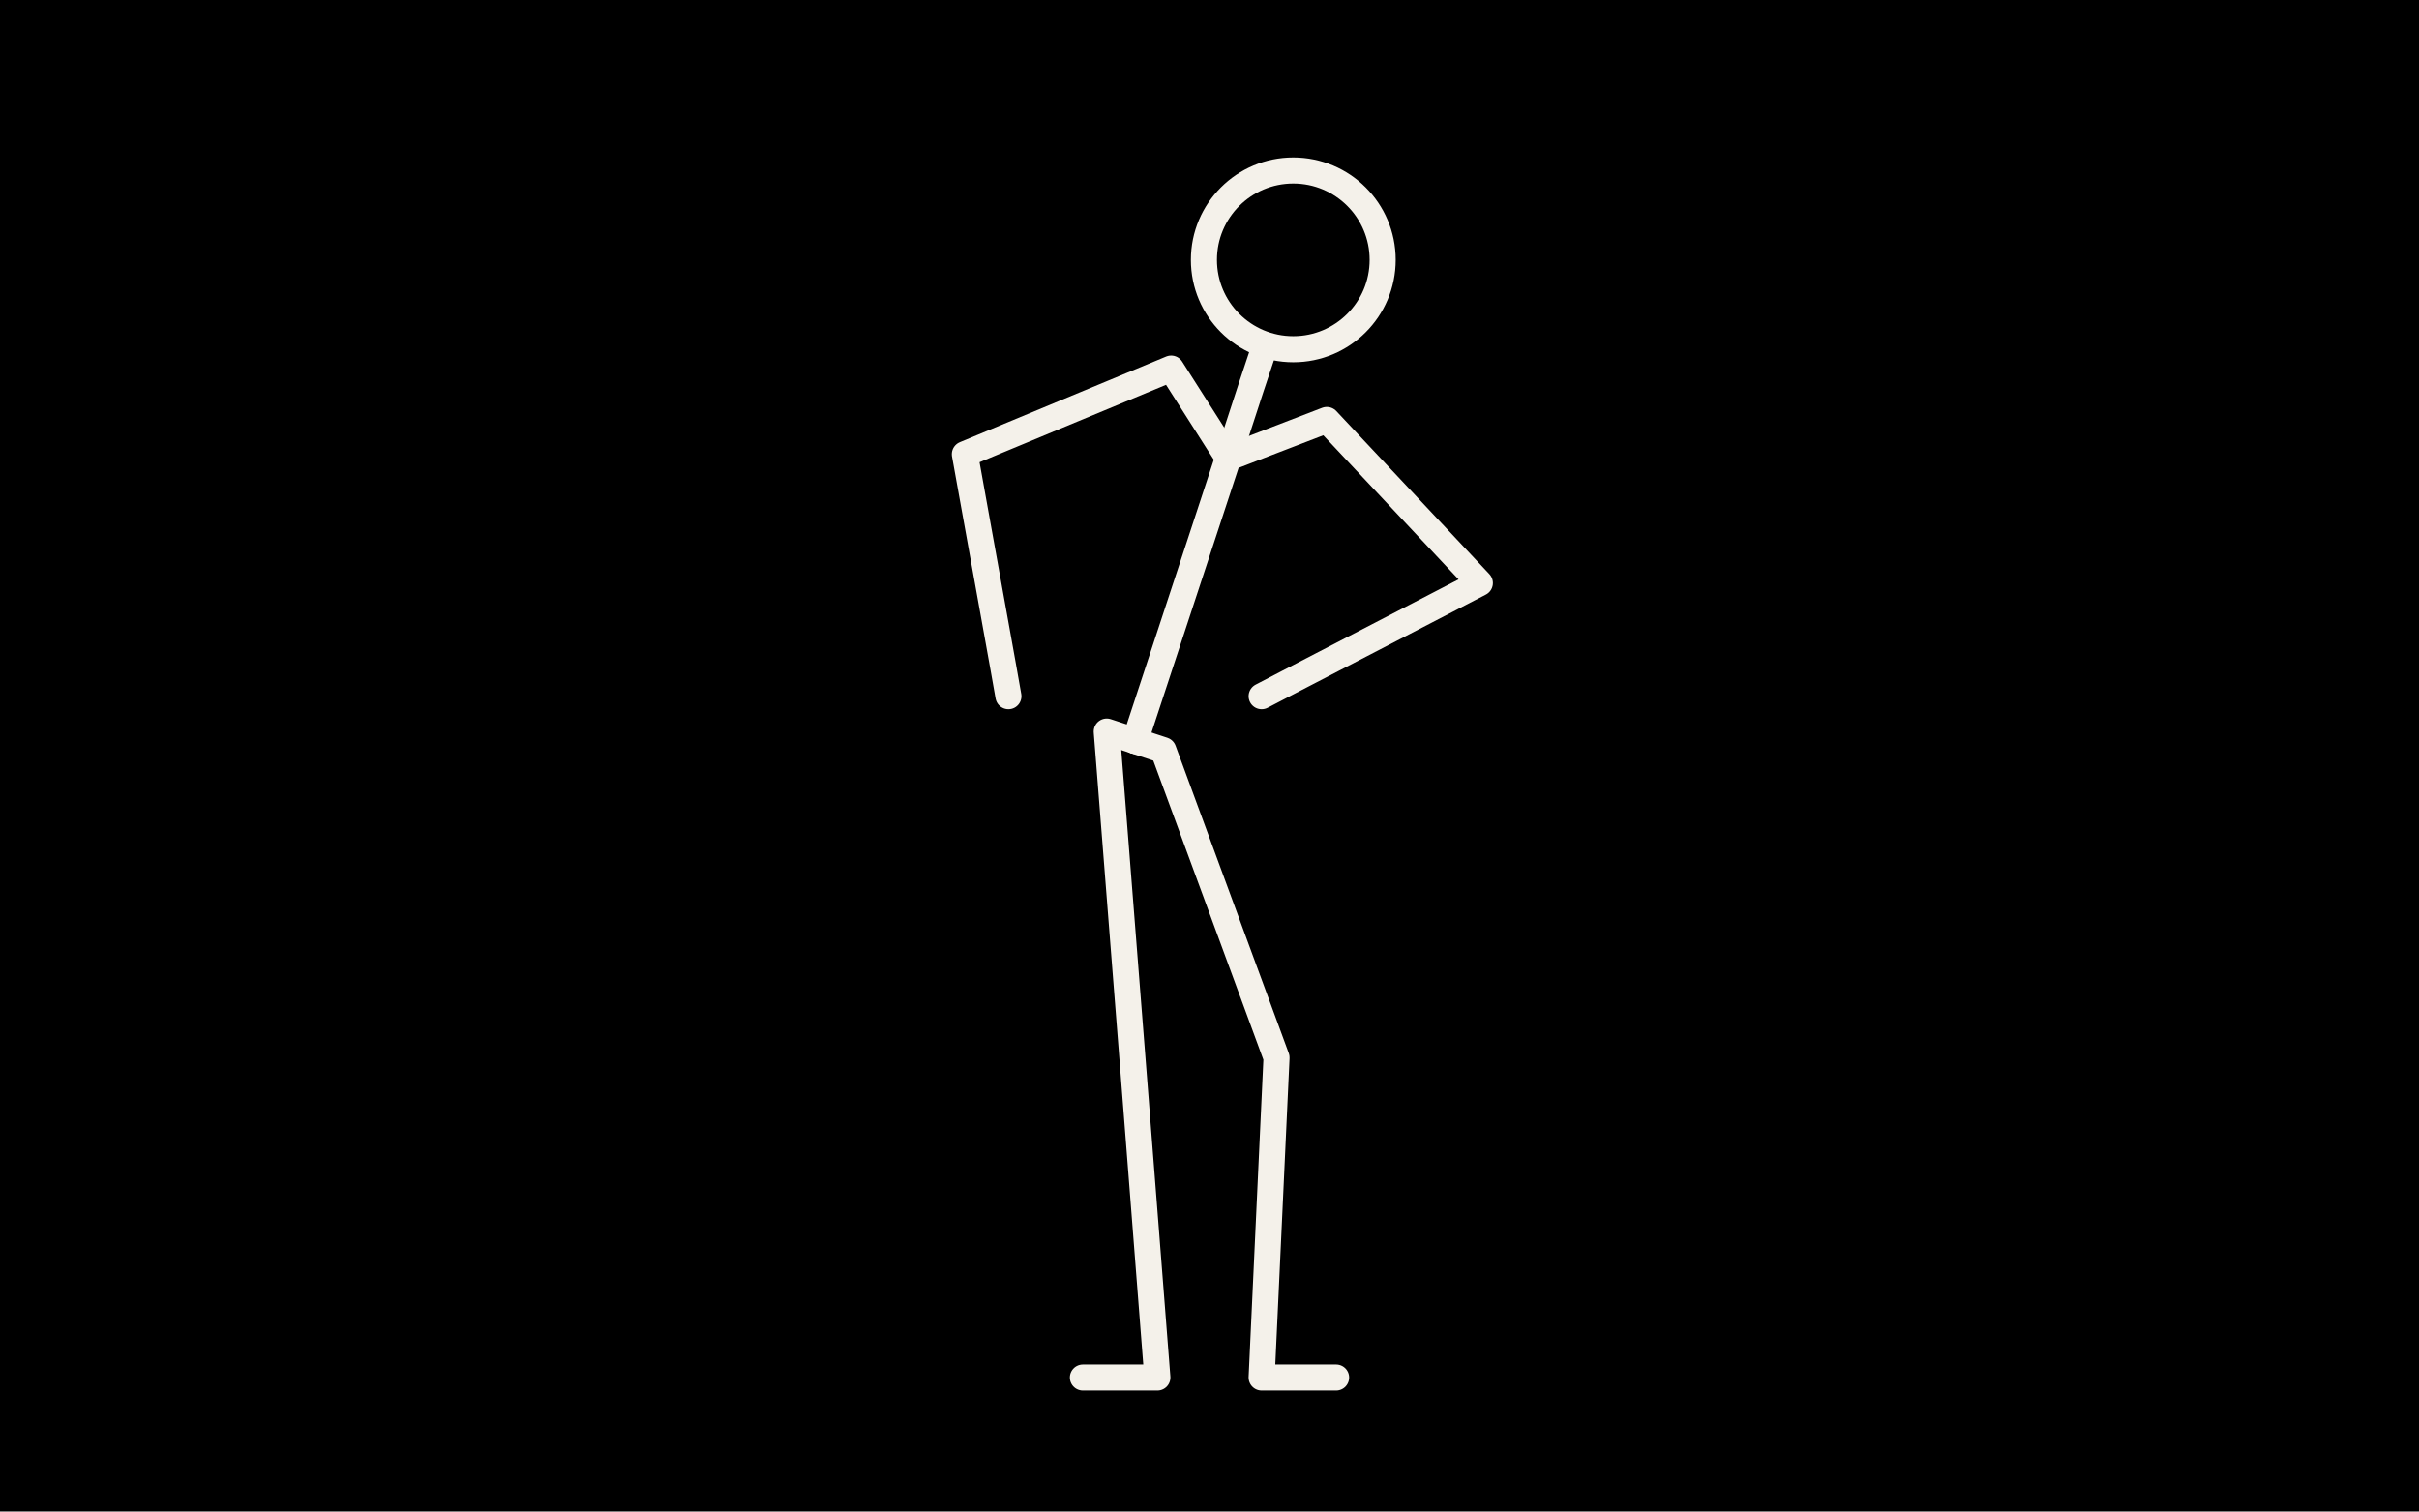
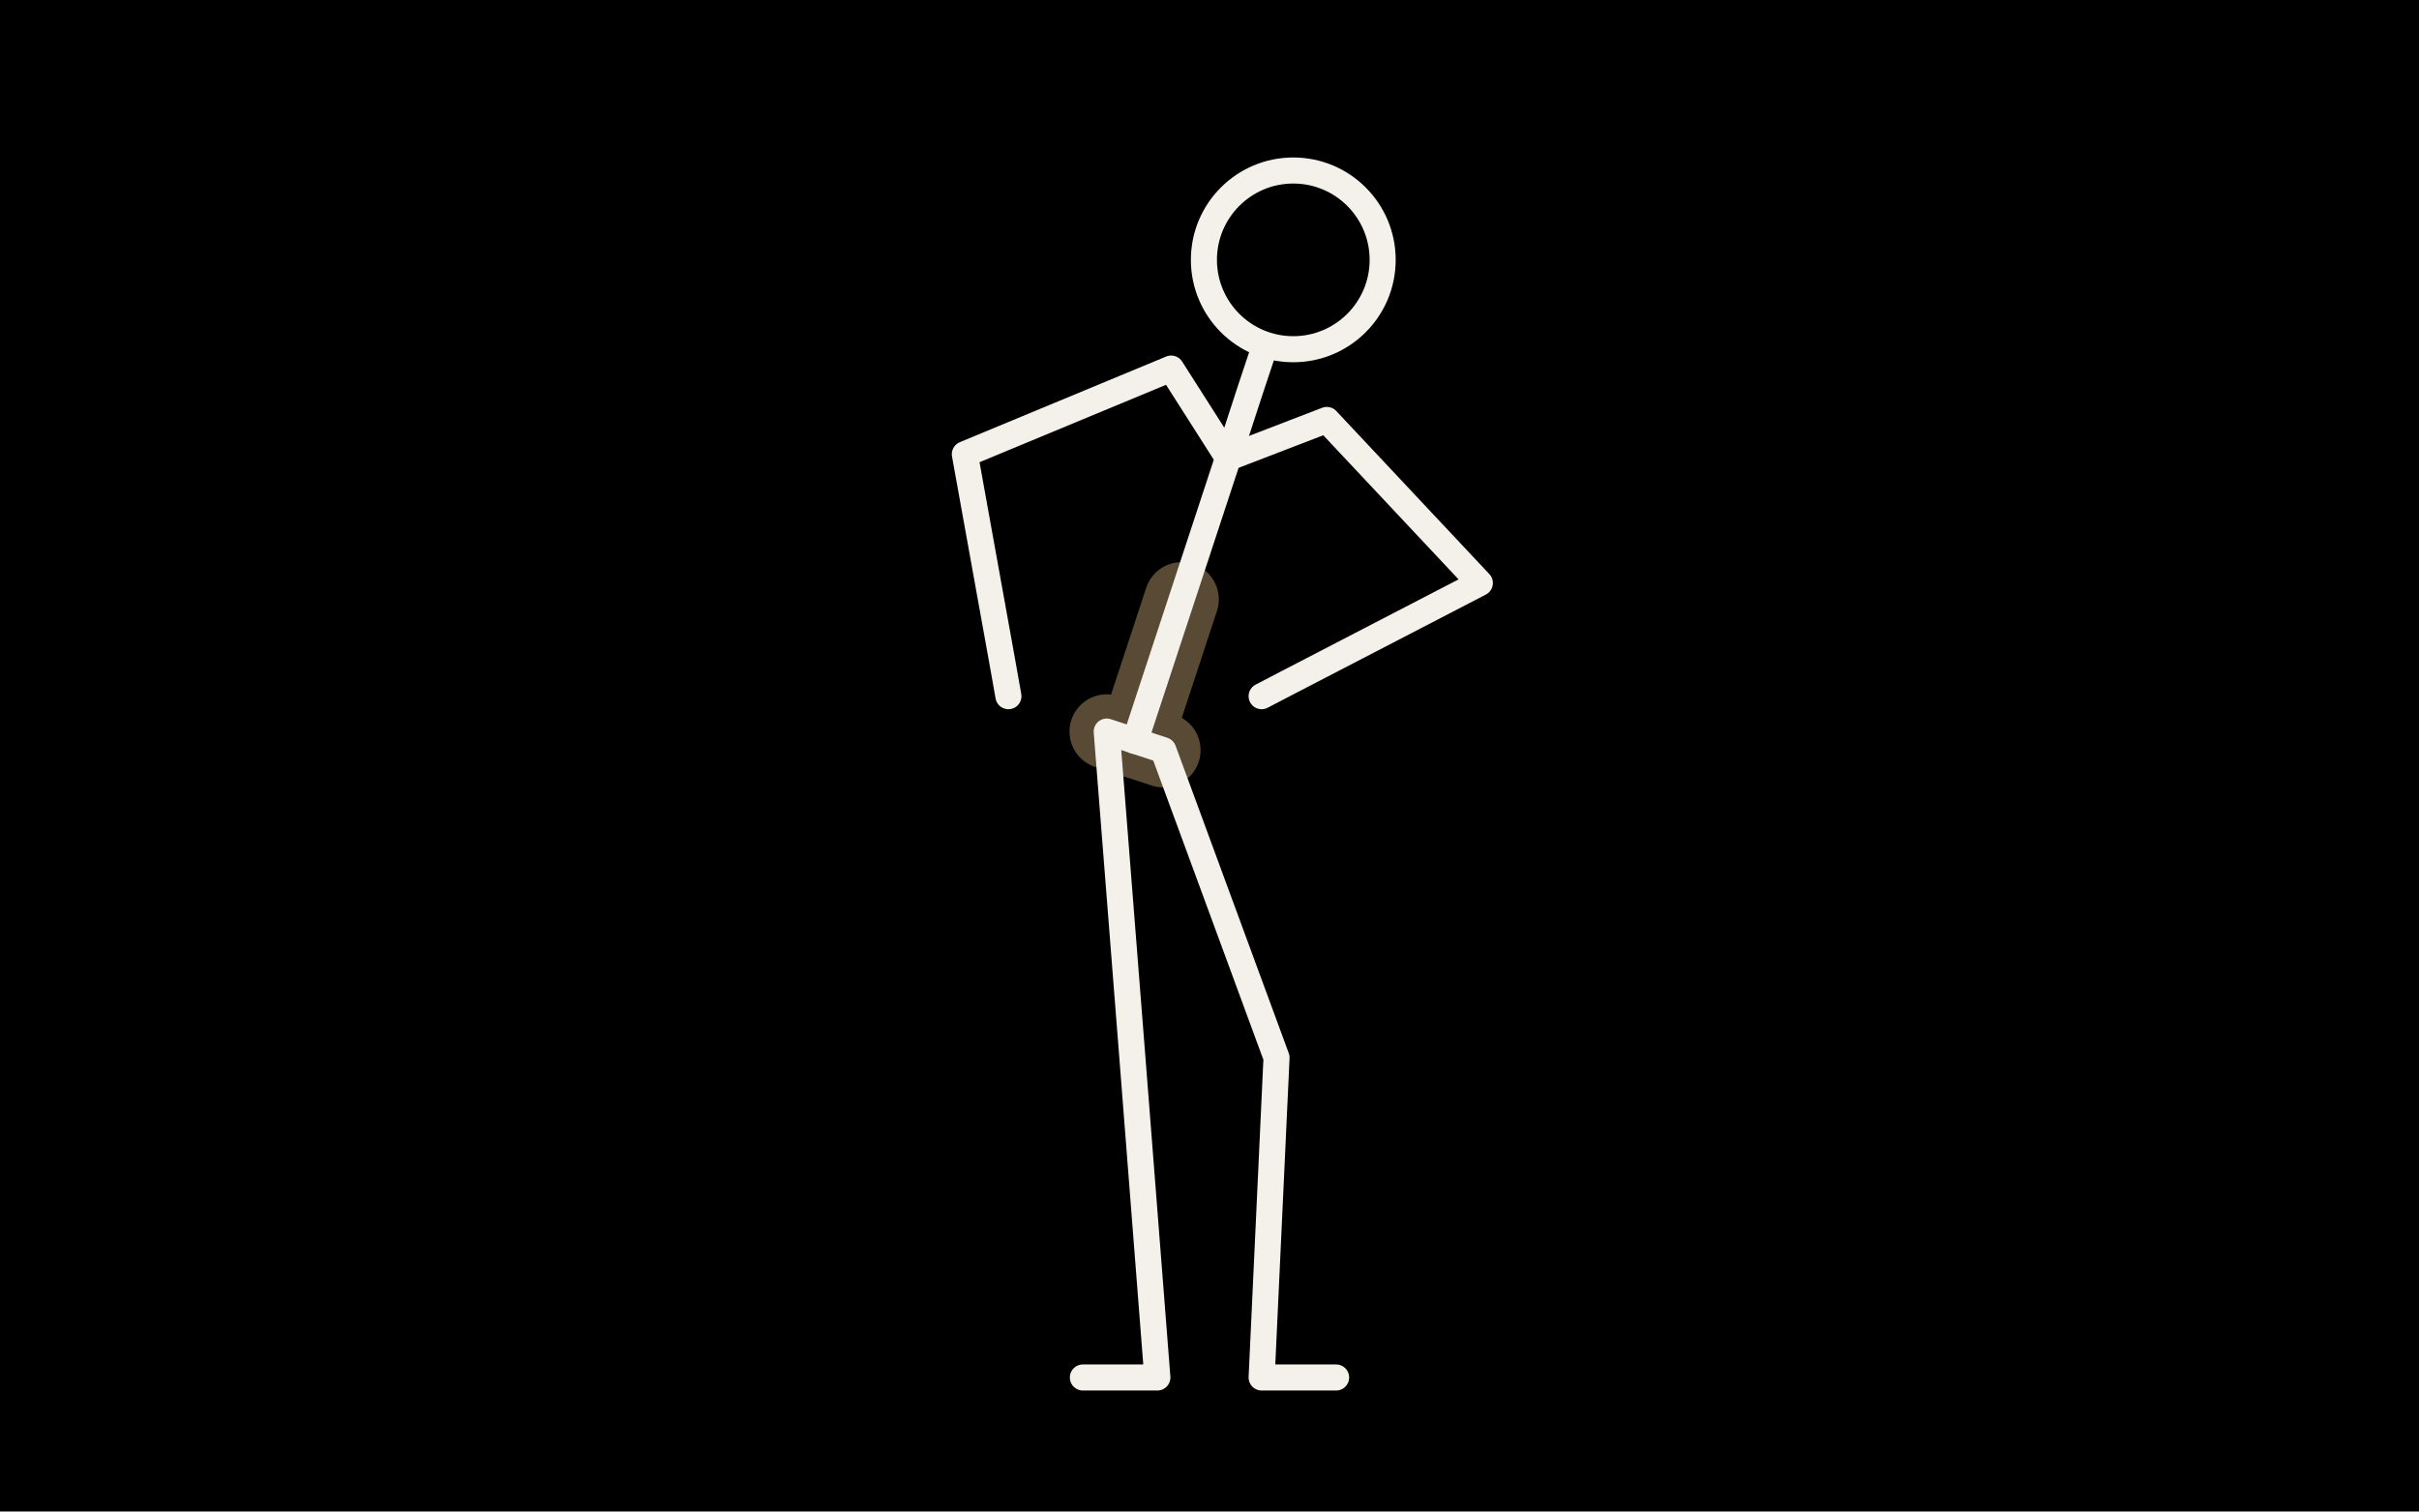
<svg xmlns="http://www.w3.org/2000/svg" viewBox="-324.8 -370 649.6 406" role="img" aria-label="Hip circles">
  <rect x="-324.8" y="-370" width="649.6" height="406" fill="#000" />
  <g fill="none" stroke="#f4f1ea" stroke-width="7" stroke-linecap="round" stroke-linejoin="round">
+     <g stroke="#c4a574" stroke-width="20" opacity="0.45">
+       <polyline points="-27.6,-173.5 -20,-171 -12.4,-168.5">
+         <animate attributeName="points" values="-27.6,-173.5 -20,-171 -12.4,-168.5;-27.6,-173.5 -20,-171 -12.4,-168.5;-27.4,-173.5 -19.7,-171 -12.1,-168.6;-26.6,-173.5 -19,-171.1 -11.4,-168.8;-25.5,-173.6 -17.8,-171.3 -10.1,-169.1;-24,-173.6 -16.2,-171.6 -8.5,-169.5;-22.1,-173.7 -14.3,-171.8 -6.5,-170;-20.1,-173.7 -12.2,-172.2 -4.4,-170.6;-17.9,-173.8 -10,-172.5 -2.1,-171.2;-15.7,-173.8 -7.8,-172.8 0.2,-171.8;-13.6,-173.9 -5.7,-173.2 2.3,-172.4;-11.8,-173.9 -3.8,-173.4 4.2,-173;-10.2,-174 -2.2,-173.7 5.8,-173.4;-9,-174 -1,-173.9 7,-173.7;-8.3,-174 -0.3,-174 7.7,-173.9;-8,-174 0,-174 8,-174;-8,-174 0,-174 8,-174;-7.7,-173.9 0.3,-174 8.3,-174;-7,-173.7 1,-173.9 9,-174;-5.8,-173.4 2.2,-173.7 10.2,-174;-4.2,-173 3.8,-173.4 11.8,-173.9;-2.3,-172.4 5.7,-173.2 13.6,-173.9;-0.2,-171.8 7.8,-172.8 15.7,-173.8;2.1,-171.2 10,-172.5 17.9,-173.8;4.4,-170.6 12.2,-172.2 20.1,-173.7;6.5,-170 14.3,-171.8 22.1,-173.7;8.5,-169.5 16.2,-171.6 24,-173.6;10.1,-169.1 17.8,-171.3 25.5,-173.6;11.4,-168.8 19,-171.1 26.6,-173.5;12.1,-168.6 19.7,-171 27.4,-173.5;12.4,-168.5 20,-171 27.6,-173.5;12.4,-168.5 20,-171 27.6,-173.5;12.1,-168.6 19.7,-171 27.4,-173.5;11.4,-168.7 19,-171.1 26.6,-173.5;10.1,-169 17.8,-171.2 25.5,-173.5;8.5,-169.3 16.2,-171.4 24,-173.4;6.5,-169.8 14.3,-171.6 22.1,-173.4;4.4,-170.2 12.2,-171.8 20.1,-173.3;2.1,-170.7 10,-172 17.9,-173.3;-0.2,-171.2 7.8,-172.2 15.7,-173.2;-2.3,-171.7 5.7,-172.4 13.6,-173.2;-4.2,-172.1 3.8,-172.6 11.8,-173.1;-5.8,-172.5 2.2,-172.8 10.2,-173.1;-7,-172.8 1,-172.9 9,-173;-7.7,-172.9 0.3,-173 8.3,-173;-8,-173 0,-173 8,-173;-8,-173 0,-173 8,-173;-8.3,-173 -0.3,-173 7.7,-172.9;-9,-173 -1,-172.9 7,-172.8;-10.2,-173.1 -2.2,-172.8 5.8,-172.5;-11.8,-173.1 -3.8,-172.6 4.2,-172.1;-13.6,-173.2 -5.7,-172.4 2.3,-171.7;-15.7,-173.2 -7.8,-172.2 0.2,-171.2;-17.9,-173.3 -10,-172 -2.1,-170.7;-20.1,-173.3 -12.2,-171.8 -4.4,-170.2;-22.1,-173.4 -14.3,-171.6 -6.5,-169.8;-24,-173.4 -16.2,-171.4 -8.5,-169.3;-25.5,-173.5 -17.8,-171.2 -10.1,-169;-26.6,-173.5 -19,-171.1 -11.4,-168.7;-27.4,-173.5 -19.7,-171 -12.1,-168.6;-27.6,-173.5 -20,-171 -12.4,-168.5" dur="2s" repeatCount="indefinite" calcMode="linear" keyTimes="0;0.05;0.064;0.079;0.093;0.107;0.121;0.136;0.15;0.164;0.179;0.193;0.207;0.221;0.236;0.25;0.3;0.314;0.329;0.343;0.357;0.371;0.386;0.4;0.414;0.429;0.443;0.457;0.471;0.486;0.5;0.55;0.564;0.579;0.593;0.607;0.621;0.636;0.65;0.664;0.679;0.693;0.707;0.721;0.736;0.75;0.8;0.814;0.829;0.843;0.857;0.871;0.886;0.9;0.914;0.929;0.943;0.957;0.971;0.986;1" />
+       </polyline>
+       <polyline points="-20,-171 -7.5,-209">
+         <animate attributeName="points" values="-20,-171 -7.5,-209;-20,-171 -7.5,-209;-19.7,-171 -7.4,-209.1;-19,-171.1 -7.1,-209.3;-17.8,-171.3 -6.6,-209.7;-16.2,-171.6 -6,-210.2;-14.3,-171.8 -5.3,-210.8;-12.2,-172.2 -4.5,-211.4;-10,-172.5 -3.7,-212;-7.8,-172.8 -2.8,-212.5;-5.7,-173.2 -2.1,-213;-3.8,-173.4 -1.4,-213.4;-2.2,-173.7 -0.8,-213.6;-1,-173.9 -0.4,-213.8;-0.3,-174 -0.1,-214;0,-174 0,-214;0,-174 0,-214;0.3,-174 0.1,-214;1,-173.9 0.4,-213.8;2.2,-173.7 0.8,-213.6;3.8,-173.4 1.4,-213.4;5.7,-173.2 2.1,-213;7.8,-172.8 2.8,-212.5;10,-172.5 3.7,-212;12.2,-172.2 4.5,-211.4;14.3,-171.8 5.3,-210.8;16.2,-171.6 6,-210.2;17.8,-171.3 6.6,-209.7;19,-171.1 7.1,-209.3;19.7,-171 7.4,-209.1;20,-171 7.5,-209;20,-171 7.5,-209;19.7,-171 7.4,-209.1;19,-171.1 7.1,-209.3;17.8,-171.2 6.6,-209.6;16.2,-171.4 6,-210.1;14.3,-171.6 5.3,-210.5;12.2,-171.8 4.5,-211;10,-172 3.7,-211.5;7.8,-172.2 2.8,-211.9;5.7,-172.4 2.1,-212.3;3.8,-172.6 1.4,-212.6;2.2,-172.8 0.8,-212.8;1,-172.9 0.4,-212.9;0.3,-173 0.1,-213;0,-173 0,-213;0,-173 0,-213;-0.3,-173 -0.1,-213;-1,-172.9 -0.4,-212.9;-2.2,-172.8 -0.8,-212.8;-3.8,-172.6 -1.4,-212.6;-5.7,-172.4 -2.1,-212.3;-7.8,-172.2 -2.8,-211.9;-10,-172 -3.7,-211.5;-12.2,-171.8 -4.5,-211;-14.3,-171.6 -5.3,-210.5;-16.2,-171.4 -6,-210.1;-17.8,-171.2 -6.6,-209.6;-19,-171.1 -7.1,-209.3;-19.7,-171 -7.4,-209.1;-20,-171 -7.5,-209" dur="2s" repeatCount="indefinite" calcMode="linear" keyTimes="0;0.05;0.064;0.079;0.093;0.107;0.121;0.136;0.15;0.164;0.179;0.193;0.207;0.221;0.236;0.25;0.3;0.314;0.329;0.343;0.357;0.371;0.386;0.4;0.414;0.429;0.443;0.457;0.471;0.486;0.5;0.55;0.564;0.579;0.593;0.607;0.621;0.636;0.65;0.664;0.679;0.693;0.707;0.721;0.736;0.75;0.8;0.814;0.829;0.843;0.857;0.871;0.886;0.9;0.914;0.929;0.943;0.957;0.971;0.986;1" />
+       </polyline>
+     </g>
    <polyline points="-20,-171 -12.4,-168.5 18,-85.9 14,0 34,0">
      <animate attributeName="points" values="-20,-171 -12.4,-168.5 18,-85.9 14,0 34,0;-20,-171 -12.4,-168.5 18,-85.9 14,0 34,0;-19.7,-171 -12.1,-168.6 18,-85.9 14,0 34,0;-19,-171.1 -11.4,-168.8 18.2,-85.9 14,0 34,0;-17.8,-171.3 -10.1,-169.1 18.5,-85.9 14,0 34,0;-16.2,-171.6 -8.5,-169.5 18.9,-85.9 14,0 34,0;-14.3,-171.8 -6.5,-170 19.1,-85.9 14,0 34,0;-12.2,-172.2 -4.4,-170.6 19.3,-85.9 14,0 34,0;-10,-172.5 -2.1,-171.2 19.3,-85.9 14,-0.1 34,-0.1;-7.8,-172.8 0.2,-171.8 19.1,-85.9 14,-0.1 34,-0.1;-5.7,-173.2 2.3,-172.4 18.6,-86 14,-0.1 34,-0.1;-3.8,-173.4 4.2,-173 17.7,-86 14,-0.1 34,-0.1;-2.2,-173.7 5.8,-173.4 16.6,-86.1 14,-0.1 34,-0.1;-1,-173.9 7,-173.7 15,-86.1 14,-0.1 34,-0.1;-0.3,-174 7.7,-173.9 13.2,-86.1 14,-0.1 34,-0.1;0,-174 8,-174 11,-86.1 14,-0.1 34,-0.1;0,-174 8,-174 11,-86.1 14,-0.1 34,-0.1;0.3,-174 8.3,-174 12.3,-86.1 14,-0.1 34,-0.1;1,-173.9 9,-174 13.6,-86.1 14,-0.1 34,-0.1;2.2,-173.7 10.2,-174 15.1,-86.1 14,-0.1 34,-0.1;3.8,-173.4 11.8,-173.9 16.6,-86 14,-0.1 34,-0.1;5.7,-173.2 13.6,-173.9 18.1,-86 14,-0.1 34,-0.1;7.8,-172.8 15.7,-173.8 19.5,-85.9 14,-0.1 34,-0.1;10,-172.5 17.9,-173.8 20.7,-85.8 14,-0.1 34,-0.1;12.2,-172.2 20.1,-173.7 21.6,-85.7 14,-0.1 34,-0.1;14.3,-171.8 22.1,-173.7 22.2,-85.7 14,-0.1 34,-0.1;16.2,-171.6 24,-173.6 22.6,-85.6 14,0 34,0;17.8,-171.3 25.5,-173.6 22.6,-85.6 14,0 34,0;19,-171.1 26.6,-173.5 22.3,-85.6 14,0 34,0;19.7,-171 27.4,-173.5 21.6,-85.7 14,0 34,0;20,-171 27.6,-173.5 20.7,-85.8 14,0 34,0;20,-171 27.6,-173.5 21,-85.7 14,0 34,0;19.7,-171 27.4,-173.5 22,-85.7 14,0 34,0;19,-171.1 26.6,-173.5 23.1,-85.6 14,0 34,0;17.8,-171.2 25.5,-173.5 23.8,-85.5 14,0 34,0;16.2,-171.4 24,-173.4 24.2,-85.4 14,0 34,0;14.3,-171.6 22.1,-173.4 24.3,-85.4 14,0 34,0;12.2,-171.8 20.1,-173.3 24.2,-85.4 14,0 34,0;10,-172 17.9,-173.3 23.8,-85.5 14,0 34,0;7.8,-172.2 15.7,-173.2 23.2,-85.5 14,0 34,0;5.7,-172.4 13.6,-173.2 22.4,-85.6 14,0 34,0;3.8,-172.6 11.8,-173.1 21.7,-85.7 14,0 34,0;2.2,-172.8 10.2,-173.1 21,-85.7 14,0 34,0;1,-172.9 9,-173 20.4,-85.8 14,0 34,0;0.3,-173 8.3,-173 20,-85.8 14,0 34,0;0,-173 8,-173 19.8,-85.8 14,0 34,0;0,-173 8,-173 19.8,-85.8 14,0 34,0;-0.3,-173 7.7,-172.9 20,-85.8 14,0 34,0;-1,-172.9 7,-172.8 20.2,-85.8 14,0 34,0;-2.2,-172.8 5.8,-172.5 20.6,-85.7 14,0 34,0;-3.8,-172.6 4.2,-172.1 20.8,-85.7 14,0 34,0;-5.7,-172.4 2.3,-171.7 21,-85.7 14,0 34,0;-7.8,-172.2 0.2,-171.2 20.9,-85.7 14,0 34,0;-10,-172 -2.1,-170.7 20.7,-85.7 14,0 34,0;-12.2,-171.8 -4.4,-170.2 20.3,-85.8 14,0 34,0;-14.3,-171.6 -6.5,-169.8 19.8,-85.8 14,0 34,0;-16.2,-171.4 -8.5,-169.3 19.3,-85.8 14,0 34,0;-17.8,-171.2 -10.1,-169 18.8,-85.9 14,0 34,0;-19,-171.1 -11.4,-168.7 18.4,-85.9 14,0 34,0;-19.7,-171 -12.1,-168.6 18.1,-85.9 14,0 34,0;-20,-171 -12.4,-168.5 18,-85.9 14,0 34,0" dur="2s" repeatCount="indefinite" calcMode="linear" keyTimes="0;0.05;0.064;0.079;0.093;0.107;0.121;0.136;0.15;0.164;0.179;0.193;0.207;0.221;0.236;0.25;0.3;0.314;0.329;0.343;0.357;0.371;0.386;0.4;0.414;0.429;0.443;0.457;0.471;0.486;0.5;0.55;0.564;0.579;0.593;0.607;0.621;0.636;0.65;0.664;0.679;0.693;0.707;0.721;0.736;0.75;0.8;0.814;0.829;0.843;0.857;0.871;0.886;0.9;0.914;0.929;0.943;0.957;0.971;0.986;1" />
    </polyline>
    <polyline points="5,-247 31.5,-257.2 72.6,-213.4 21.1,-186.7 14,-183">
      <animate attributeName="points" values="5,-247 31.5,-257.2 72.6,-213.4 21.1,-186.7 14,-183;5,-247 31.5,-257.2 72.6,-213.5 21.1,-186.7 14,-183;4.9,-247.1 31.4,-257.5 72.6,-213.8 21.3,-186.8 14.3,-183;4.8,-247.5 31.1,-258.2 72.8,-215 22,-187 15,-183.1;4.5,-248.1 30.7,-259.3 73.1,-216.8 23.1,-187.4 16.2,-183.3;4.2,-248.9 30,-260.7 73.3,-219.2 24.5,-187.9 17.8,-183.6;3.7,-249.8 29.2,-262.3 73.6,-221.9 26.2,-188.5 19.7,-183.8;3.2,-250.7 28.3,-264.1 73.7,-224.9 28.1,-189.1 21.8,-184.2;2.7,-251.5 27.2,-265.8 73.7,-227.9 30,-189.8 24,-184.5;2.1,-252.2 26.1,-267.4 73.6,-230.7 32,-190.4 26.2,-184.8;1.5,-252.8 25.1,-268.8 73.5,-233.3 33.8,-191 28.3,-185.2;1,-253.3 24.1,-269.9 73.2,-235.5 35.4,-191.5 30.2,-185.4;0.6,-253.6 23.2,-270.9 72.9,-237.3 36.8,-191.9 31.8,-185.7;0.3,-253.8 22.5,-271.5 72.7,-238.6 37.8,-192.2 33,-185.9;0.1,-254 22.1,-271.9 72.6,-239.3 38.5,-192.4 33.7,-186;0,-254 22,-272 72.5,-239.6 38.7,-192.5 34,-186;0,-254 22,-272 72.5,-239.6 38.7,-192.5 34,-186;-0.1,-254 21.9,-272.1 72.4,-239.8 38.9,-192.5 34.3,-186;-0.3,-253.8 21.4,-272.2 72.3,-240.3 39.5,-192.5 35,-185.9;-0.6,-253.6 20.8,-272.4 72,-241.1 40.5,-192.4 36.2,-185.7;-1,-253.3 19.9,-272.6 71.6,-242.1 41.9,-192.3 37.8,-185.4;-1.5,-252.8 18.8,-272.7 71,-243.2 43.5,-192.2 39.7,-185.2;-2.1,-252.2 17.5,-272.8 70.3,-244.3 45.2,-192 41.8,-184.8;-2.7,-251.5 16.2,-272.7 69.6,-245.3 47.1,-191.9 44,-184.5;-3.2,-250.7 14.9,-272.6 68.8,-246.2 49,-191.7 46.2,-184.2;-3.7,-249.8 13.6,-272.3 68,-246.9 50.7,-191.5 48.3,-183.8;-4.2,-248.9 12.5,-271.9 67.2,-247.3 52.3,-191.3 50.2,-183.6;-4.5,-248.1 11.6,-271.6 66.6,-247.7 53.6,-191.1 51.8,-183.3;-4.8,-247.5 10.9,-271.3 66.1,-247.8 54.6,-191 53,-183.1;-4.9,-247.1 10.4,-271 65.8,-247.9 55.2,-190.9 53.7,-183;-5,-247 10.3,-271 65.7,-248 55.4,-190.9 54,-183;-5,-247 10.3,-271 65.7,-248 55.4,-190.9 54,-183;-4.9,-247.1 10.4,-271 65.8,-247.9 55.2,-190.9 53.7,-183;-4.8,-247.5 10.9,-271.2 66.1,-247.8 54.6,-190.9 53,-183.1;-4.5,-248 11.6,-271.5 66.6,-247.5 53.6,-191 51.8,-183.2;-4.2,-248.7 12.5,-271.7 67.2,-247.2 52.3,-191.1 50.2,-183.4;-3.7,-249.5 13.6,-272 68,-246.6 50.7,-191.2 48.3,-183.6;-3.2,-250.3 14.9,-272.2 68.8,-245.8 49,-191.3 46.2,-183.8;-2.7,-251 16.2,-272.2 69.6,-244.8 47.1,-191.4 44,-184;-2.1,-251.6 17.5,-272.2 70.3,-243.7 45.2,-191.4 41.8,-184.2;-1.5,-252.1 18.8,-272 71,-242.5 43.5,-191.5 39.7,-184.4;-1,-252.5 19.9,-271.8 71.6,-241.3 41.9,-191.5 37.8,-184.6;-0.6,-252.7 20.8,-271.5 72,-240.2 40.5,-191.5 36.2,-184.8;-0.3,-252.9 21.4,-271.2 72.3,-239.4 39.5,-191.5 35,-184.9;-0.1,-253 21.9,-271.1 72.4,-238.8 38.9,-191.5 34.3,-185;0,-253 22,-271 72.5,-238.6 38.7,-191.5 34,-185;0,-253 22,-271 72.5,-238.6 38.7,-191.5 34,-185;0.1,-253 22.1,-270.9 72.6,-238.4 38.5,-191.4 33.7,-185;0.3,-252.9 22.5,-270.5 72.7,-237.6 37.8,-191.3 33,-184.9;0.6,-252.7 23.2,-270 72.9,-236.4 36.8,-191 31.8,-184.8;1,-252.5 24.1,-269.1 73.2,-234.7 35.4,-190.7 30.2,-184.6;1.5,-252.1 25.1,-268.1 73.5,-232.6 33.8,-190.3 28.3,-184.4;2.1,-251.6 26.1,-266.8 73.6,-230.1 32,-189.8 26.2,-184.2;2.7,-251 27.2,-265.3 73.7,-227.4 30,-189.3 24,-184;3.2,-250.3 28.3,-263.7 73.7,-224.5 28.1,-188.7 21.8,-183.8;3.7,-249.5 29.2,-262.1 73.6,-221.6 26.2,-188.2 19.7,-183.6;4.2,-248.7 30,-260.5 73.3,-219 24.5,-187.7 17.8,-183.4;4.5,-248 30.7,-259.2 73.1,-216.7 23.1,-187.3 16.2,-183.2;4.8,-247.5 31.1,-258.1 72.8,-214.9 22,-187 15,-183.1;4.9,-247.1 31.4,-257.4 72.6,-213.8 21.3,-186.8 14.3,-183;5,-247 31.5,-257.2 72.6,-213.4 21.1,-186.7 14,-183" dur="2s" repeatCount="indefinite" calcMode="linear" keyTimes="0;0.05;0.064;0.079;0.093;0.107;0.121;0.136;0.15;0.164;0.179;0.193;0.207;0.221;0.236;0.25;0.3;0.314;0.329;0.343;0.357;0.371;0.386;0.4;0.414;0.429;0.443;0.457;0.471;0.486;0.5;0.55;0.564;0.579;0.593;0.607;0.621;0.636;0.65;0.664;0.679;0.693;0.707;0.721;0.736;0.75;0.8;0.814;0.829;0.843;0.857;0.871;0.886;0.9;0.914;0.929;0.943;0.957;0.971;0.986;1" />
    </polyline>
    <polyline points="-20,-171 -7.5,-209 5,-247 11.2,-266 15,-277.4">
      <animate attributeName="points" values="-20,-171 -7.5,-209 5,-247 11.2,-266 15,-277.4;-20,-171 -7.5,-209 5,-247 11.2,-266 15,-277.4;-19.7,-171 -7.4,-209.1 4.9,-247.1 11.1,-266.2 14.8,-277.6;-19,-171.1 -7.1,-209.3 4.8,-247.5 10.7,-266.6 14.3,-278.1;-17.8,-171.3 -6.6,-209.7 4.5,-248.1 10.1,-267.3 13.5,-278.9;-16.2,-171.6 -6,-210.2 4.2,-248.9 9.3,-268.3 12.3,-279.9;-14.3,-171.8 -5.3,-210.8 3.7,-249.8 8.2,-269.3 11,-281;-12.2,-172.2 -4.5,-211.4 3.2,-250.7 7.1,-270.3 9.4,-282.1;-10,-172.5 -3.7,-212 2.7,-251.5 5.8,-271.2 7.7,-283.1;-7.8,-172.8 -2.8,-212.5 2.1,-252.2 4.5,-272.1 6,-284;-5.7,-173.2 -2.1,-213 1.5,-252.8 3.3,-272.7 4.4,-284.7;-3.8,-173.4 -1.4,-213.4 1,-253.3 2.2,-273.3 2.9,-285.2;-2.2,-173.7 -0.8,-213.6 0.6,-253.6 1.3,-273.6 1.7,-285.6;-1,-173.9 -0.4,-213.8 0.3,-253.8 0.6,-273.8 0.8,-285.8;-0.3,-174 -0.1,-214 0.1,-254 0.1,-274 0.2,-286;0,-174 0,-214 0,-254 0,-274 0,-286;0,-174 0,-214 0,-254 0,-274 0,-286;0.3,-174 0.1,-214 -0.1,-254 -0.1,-274 -0.2,-286;1,-173.9 0.4,-213.8 -0.3,-253.8 -0.6,-273.8 -0.8,-285.8;2.2,-173.7 0.8,-213.6 -0.6,-253.6 -1.3,-273.6 -1.7,-285.6;3.8,-173.4 1.4,-213.4 -1,-253.3 -2.2,-273.3 -2.9,-285.2;5.7,-173.2 2.1,-213 -1.5,-252.8 -3.3,-272.7 -4.4,-284.7;7.8,-172.8 2.8,-212.5 -2.1,-252.2 -4.5,-272.1 -6,-284;10,-172.5 3.7,-212 -2.7,-251.5 -5.8,-271.2 -7.7,-283.1;12.2,-172.2 4.5,-211.4 -3.2,-250.7 -7.1,-270.3 -9.4,-282.1;14.3,-171.8 5.3,-210.8 -3.7,-249.8 -8.2,-269.3 -11,-281;16.2,-171.6 6,-210.2 -4.2,-248.9 -9.3,-268.3 -12.3,-279.9;17.8,-171.3 6.6,-209.7 -4.5,-248.1 -10.1,-267.3 -13.5,-278.9;19,-171.1 7.1,-209.3 -4.8,-247.5 -10.7,-266.6 -14.3,-278.1;19.7,-171 7.4,-209.1 -4.9,-247.1 -11.1,-266.2 -14.8,-277.6;20,-171 7.5,-209 -5,-247 -11.2,-266 -15,-277.4;20,-171 7.5,-209 -5,-247 -11.2,-266 -15,-277.4;19.7,-171 7.4,-209.1 -4.9,-247.1 -11.1,-266.1 -14.8,-277.6;19,-171.1 7.1,-209.3 -4.8,-247.5 -10.7,-266.6 -14.3,-278;17.8,-171.2 6.6,-209.6 -4.5,-248 -10.1,-267.2 -13.5,-278.8;16.2,-171.4 6,-210.1 -4.2,-248.7 -9.3,-268.1 -12.3,-279.7;14.3,-171.6 5.3,-210.5 -3.7,-249.5 -8.2,-269 -11,-280.7;12.2,-171.8 4.5,-211 -3.2,-250.3 -7.1,-269.9 -9.4,-281.7;10,-172 3.7,-211.5 -2.7,-251 -5.8,-270.7 -7.7,-282.6;7.8,-172.2 2.8,-211.9 -2.1,-251.6 -4.5,-271.5 -6,-283.4;5.7,-172.4 2.1,-212.3 -1.5,-252.1 -3.3,-272 -4.4,-284;3.8,-172.6 1.4,-212.6 -1,-252.5 -2.2,-272.4 -2.9,-284.4;2.2,-172.8 0.8,-212.8 -0.6,-252.7 -1.3,-272.7 -1.7,-284.7;1,-172.9 0.4,-212.9 -0.3,-252.9 -0.6,-272.9 -0.8,-284.9;0.3,-173 0.1,-213 -0.1,-253 -0.1,-273 -0.2,-285;0,-173 0,-213 0,-253 0,-273 0,-285;0,-173 0,-213 0,-253 0,-273 0,-285;-0.3,-173 -0.1,-213 0.1,-253 0.1,-273 0.2,-285;-1,-172.9 -0.4,-212.9 0.3,-252.9 0.6,-272.9 0.8,-284.9;-2.2,-172.8 -0.8,-212.8 0.6,-252.7 1.3,-272.7 1.7,-284.7;-3.8,-172.6 -1.4,-212.6 1,-252.5 2.2,-272.4 2.9,-284.4;-5.7,-172.4 -2.1,-212.3 1.5,-252.1 3.3,-272 4.4,-284;-7.8,-172.2 -2.8,-211.9 2.1,-251.6 4.5,-271.5 6,-283.4;-10,-172 -3.7,-211.5 2.7,-251 5.8,-270.7 7.7,-282.6;-12.2,-171.8 -4.5,-211 3.2,-250.3 7.1,-269.9 9.4,-281.7;-14.3,-171.6 -5.3,-210.5 3.7,-249.5 8.2,-269 11,-280.7;-16.2,-171.4 -6,-210.1 4.2,-248.7 9.3,-268.1 12.3,-279.7;-17.8,-171.2 -6.6,-209.6 4.5,-248 10.1,-267.2 13.5,-278.8;-19,-171.1 -7.1,-209.3 4.8,-247.5 10.7,-266.6 14.3,-278;-19.7,-171 -7.4,-209.1 4.9,-247.1 11.1,-266.1 14.8,-277.6;-20,-171 -7.5,-209 5,-247 11.2,-266 15,-277.4" dur="2s" repeatCount="indefinite" calcMode="linear" keyTimes="0;0.05;0.064;0.079;0.093;0.107;0.121;0.136;0.15;0.164;0.179;0.193;0.207;0.221;0.236;0.25;0.3;0.314;0.329;0.343;0.357;0.371;0.386;0.4;0.414;0.429;0.443;0.457;0.471;0.486;0.5;0.55;0.564;0.579;0.593;0.607;0.621;0.636;0.65;0.664;0.679;0.693;0.707;0.721;0.736;0.75;0.8;0.814;0.829;0.843;0.857;0.871;0.886;0.9;0.914;0.929;0.943;0.957;0.971;0.986;1" />
    </polyline>
    <circle cx="22.5" cy="-300.2" r="24" fill="#000">
      <animate attributeName="cx" values="22.5;22.5;22.2;21.4;20.2;18.5;16.4;14;11.5;9;6.6;4.4;2.5;1.1;0.3;0;0;-0.3;-1.1;-2.5;-4.4;-6.6;-9;-11.5;-14;-16.4;-18.5;-20.2;-21.4;-22.2;-22.5;-22.5;-22.2;-21.4;-20.2;-18.5;-16.4;-14;-11.5;-9;-6.6;-4.4;-2.5;-1.1;-0.3;0;0;0.3;1.1;2.5;4.4;6.6;9;11.5;14;16.4;18.5;20.2;21.4;22.2;22.5" dur="2s" repeatCount="indefinite" calcMode="linear" keyTimes="0;0.05;0.064;0.079;0.093;0.107;0.121;0.136;0.15;0.164;0.179;0.193;0.207;0.221;0.236;0.25;0.3;0.314;0.329;0.343;0.357;0.371;0.386;0.4;0.414;0.429;0.443;0.457;0.471;0.486;0.5;0.55;0.564;0.579;0.593;0.607;0.621;0.636;0.65;0.664;0.679;0.693;0.707;0.721;0.736;0.75;0.8;0.814;0.829;0.843;0.857;0.871;0.886;0.9;0.914;0.929;0.943;0.957;0.971;0.986;1" />
      <animate attributeName="cy" values="-300.2;-300.2;-300.4;-301;-301.9;-303.1;-304.3;-305.6;-306.8;-307.8;-308.6;-309.2;-309.6;-309.8;-310;-310;-310;-310;-309.8;-309.6;-309.2;-308.6;-307.8;-306.8;-305.6;-304.3;-303.1;-301.9;-301;-300.4;-300.2;-300.2;-300.4;-300.9;-301.8;-302.9;-304.1;-305.2;-306.3;-307.2;-307.9;-308.4;-308.7;-308.9;-309;-309;-309;-309;-308.9;-308.7;-308.4;-307.9;-307.2;-306.3;-305.2;-304.1;-302.9;-301.8;-300.9;-300.4;-300.2" dur="2s" repeatCount="indefinite" calcMode="linear" keyTimes="0;0.05;0.064;0.079;0.093;0.107;0.121;0.136;0.15;0.164;0.179;0.193;0.207;0.221;0.236;0.25;0.3;0.314;0.329;0.343;0.357;0.371;0.386;0.4;0.414;0.429;0.443;0.457;0.471;0.486;0.5;0.55;0.564;0.579;0.593;0.607;0.621;0.636;0.65;0.664;0.679;0.693;0.707;0.721;0.736;0.75;0.8;0.814;0.829;0.843;0.857;0.871;0.886;0.9;0.914;0.929;0.943;0.957;0.971;0.986;1" />
    </circle>
    <polyline points="-20,-171 -27.6,-173.5 -20.7,-85.8 -14,0 -34,0">
      <animate attributeName="points" values="-20,-171 -27.6,-173.5 -20.7,-85.8 -14,0 -34,0;-20,-171 -27.6,-173.5 -20.7,-85.8 -14,0 -34,0;-19.7,-171 -27.4,-173.5 -21.6,-85.7 -14,0 -34,0;-19,-171.1 -26.6,-173.5 -22.2,-85.6 -14,0 -34,0;-17.8,-171.3 -25.5,-173.6 -22.6,-85.6 -14,0 -34,0;-16.2,-171.6 -24,-173.6 -22.6,-85.6 -14,0 -34,0;-14.3,-171.8 -22.1,-173.7 -22.2,-85.7 -14,-0.1 -34,-0.1;-12.2,-172.2 -20.1,-173.7 -21.6,-85.7 -14,-0.1 -34,-0.1;-10,-172.5 -17.9,-173.8 -20.7,-85.8 -14,-0.1 -34,-0.1;-7.8,-172.8 -15.7,-173.8 -19.5,-85.9 -14,-0.1 -34,-0.1;-5.7,-173.2 -13.6,-173.9 -18.1,-86 -14,-0.1 -34,-0.1;-3.8,-173.4 -11.8,-173.9 -16.6,-86 -14,-0.1 -34,-0.1;-2.2,-173.7 -10.2,-174 -15.1,-86.1 -14,-0.1 -34,-0.1;-1,-173.9 -9,-174 -13.6,-86.1 -14,-0.1 -34,-0.1;-0.3,-174 -8.3,-174 -12.2,-86.1 -14,-0.1 -34,-0.1;0,-174 -8,-174 -11,-86.1 -14,-0.1 -34,-0.1;0,-174 -8,-174 -11,-86.1 -14,-0.1 -34,-0.1;0.3,-174 -7.7,-173.9 -13.2,-86.1 -14,-0.1 -34,-0.1;1,-173.9 -7,-173.7 -15,-86.1 -14,-0.1 -34,-0.1;2.2,-173.7 -5.8,-173.4 -16.6,-86.1 -14,-0.1 -34,-0.1;3.8,-173.4 -4.2,-173 -17.7,-86 -14,-0.1 -34,-0.1;5.7,-173.2 -2.3,-172.4 -18.6,-86 -14,-0.1 -34,-0.1;7.8,-172.8 -0.2,-171.8 -19.1,-85.9 -14,-0.1 -34,-0.1;10,-172.5 2.1,-171.2 -19.3,-85.9 -14,-0.1 -34,-0.1;12.2,-172.2 4.4,-170.6 -19.3,-85.9 -14,0 -34,0;14.3,-171.8 6.5,-170 -19.1,-85.9 -14,0 -34,0;16.2,-171.6 8.5,-169.5 -18.8,-85.9 -14,0 -34,0;17.8,-171.3 10.1,-169.1 -18.5,-85.9 -14,0 -34,0;19,-171.1 11.4,-168.8 -18.2,-85.9 -14,0 -34,0;19.7,-171 12.1,-168.6 -18,-85.9 -14,0 -34,0;20,-171 12.4,-168.5 -18,-85.9 -14,0 -34,0;20,-171 12.4,-168.5 -18,-85.9 -14,0 -34,0;19.7,-171 12.1,-168.6 -18.1,-85.9 -14,0 -34,0;19,-171.1 11.4,-168.7 -18.3,-85.9 -14,0 -34,0;17.8,-171.2 10.1,-169 -18.8,-85.9 -14,0 -34,0;16.2,-171.4 8.5,-169.3 -19.3,-85.8 -14,0 -34,0;14.3,-171.6 6.5,-169.8 -19.8,-85.8 -14,0 -34,0;12.2,-171.8 4.4,-170.2 -20.3,-85.8 -14,0 -34,0;10,-172 2.1,-170.7 -20.7,-85.7 -14,0 -34,0;7.8,-172.2 -0.2,-171.2 -20.9,-85.7 -14,0 -34,0;5.7,-172.4 -2.3,-171.7 -21,-85.7 -14,0 -34,0;3.8,-172.6 -4.2,-172.1 -20.8,-85.7 -14,0 -34,0;2.2,-172.8 -5.8,-172.5 -20.6,-85.7 -14,0 -34,0;1,-172.9 -7,-172.8 -20.2,-85.8 -14,0 -34,0;0.3,-173 -7.7,-172.9 -19.9,-85.8 -14,0 -34,0;0,-173 -8,-173 -19.8,-85.8 -14,0 -34,0;0,-173 -8,-173 -19.8,-85.8 -14,0 -34,0;-0.3,-173 -8.3,-173 -20,-85.8 -14,0 -34,0;-1,-172.9 -9,-173 -20.4,-85.8 -14,0 -34,0;-2.2,-172.8 -10.2,-173.1 -21,-85.7 -14,0 -34,0;-3.8,-172.6 -11.8,-173.1 -21.7,-85.7 -14,0 -34,0;-5.7,-172.4 -13.6,-173.2 -22.4,-85.6 -14,0 -34,0;-7.8,-172.2 -15.7,-173.2 -23.2,-85.5 -14,0 -34,0;-10,-172 -17.9,-173.3 -23.8,-85.5 -14,0 -34,0;-12.2,-171.8 -20.1,-173.3 -24.2,-85.4 -14,0 -34,0;-14.3,-171.6 -22.1,-173.4 -24.3,-85.4 -14,0 -34,0;-16.2,-171.4 -24,-173.4 -24.2,-85.4 -14,0 -34,0;-17.8,-171.2 -25.5,-173.5 -23.8,-85.5 -14,0 -34,0;-19,-171.1 -26.6,-173.5 -23,-85.6 -14,0 -34,0;-19.7,-171 -27.4,-173.5 -22,-85.7 -14,0 -34,0;-20,-171 -27.6,-173.5 -20.7,-85.8 -14,0 -34,0" dur="2s" repeatCount="indefinite" calcMode="linear" keyTimes="0;0.05;0.064;0.079;0.093;0.107;0.121;0.136;0.15;0.164;0.179;0.193;0.207;0.221;0.236;0.25;0.3;0.314;0.329;0.343;0.357;0.371;0.386;0.4;0.414;0.429;0.443;0.457;0.471;0.486;0.5;0.55;0.564;0.579;0.593;0.607;0.621;0.636;0.65;0.664;0.679;0.693;0.707;0.721;0.736;0.75;0.8;0.814;0.829;0.843;0.857;0.871;0.886;0.9;0.914;0.929;0.943;0.957;0.971;0.986;1" />
    </polyline>
    <polyline points="5,-247 -10.3,-271 -65.7,-248 -55.4,-190.9 -54,-183">
      <animate attributeName="points" values="5,-247 -10.3,-271 -65.7,-248 -55.4,-190.9 -54,-183;5,-247 -10.3,-271 -65.7,-248 -55.4,-190.9 -54,-183;4.9,-247.1 -10.4,-271 -65.8,-247.9 -55.2,-190.9 -53.7,-183;4.8,-247.5 -10.9,-271.3 -66.1,-247.8 -54.6,-191 -53,-183.1;4.5,-248.1 -11.6,-271.6 -66.6,-247.7 -53.6,-191.1 -51.8,-183.3;4.2,-248.9 -12.5,-271.9 -67.2,-247.3 -52.3,-191.3 -50.2,-183.6;3.7,-249.8 -13.6,-272.3 -68,-246.9 -50.7,-191.5 -48.3,-183.8;3.2,-250.7 -14.9,-272.6 -68.8,-246.2 -49,-191.7 -46.2,-184.2;2.7,-251.5 -16.2,-272.7 -69.6,-245.3 -47.1,-191.9 -44,-184.5;2.1,-252.2 -17.5,-272.8 -70.4,-244.3 -45.2,-192 -41.8,-184.8;1.5,-252.8 -18.8,-272.7 -71,-243.2 -43.5,-192.2 -39.7,-185.2;1,-253.3 -19.9,-272.6 -71.6,-242.1 -41.9,-192.3 -37.8,-185.4;0.6,-253.6 -20.8,-272.4 -72,-241.1 -40.5,-192.4 -36.2,-185.7;0.3,-253.8 -21.4,-272.2 -72.3,-240.3 -39.5,-192.5 -35,-185.9;0.1,-254 -21.9,-272 -72.5,-239.8 -38.9,-192.5 -34.3,-186;0,-254 -22,-272 -72.5,-239.6 -38.7,-192.5 -34,-186;0,-254 -22,-272 -72.5,-239.6 -38.7,-192.5 -34,-186;-0.1,-254 -22.1,-271.9 -72.6,-239.3 -38.5,-192.4 -33.7,-186;-0.3,-253.8 -22.5,-271.5 -72.7,-238.6 -37.8,-192.2 -33,-185.9;-0.6,-253.6 -23.2,-270.9 -72.9,-237.3 -36.8,-191.9 -31.8,-185.7;-1,-253.3 -24.1,-269.9 -73.2,-235.5 -35.4,-191.5 -30.2,-185.4;-1.5,-252.8 -25.1,-268.8 -73.5,-233.3 -33.8,-191 -28.3,-185.2;-2.1,-252.2 -26.1,-267.4 -73.6,-230.7 -32,-190.4 -26.2,-184.8;-2.7,-251.5 -27.2,-265.8 -73.7,-227.9 -30,-189.8 -24,-184.5;-3.2,-250.7 -28.3,-264.1 -73.7,-224.9 -28.1,-189.1 -21.8,-184.2;-3.7,-249.8 -29.2,-262.3 -73.6,-221.9 -26.2,-188.5 -19.7,-183.8;-4.2,-248.9 -30,-260.7 -73.3,-219.2 -24.5,-187.9 -17.8,-183.6;-4.5,-248.1 -30.7,-259.3 -73.1,-216.8 -23.1,-187.4 -16.2,-183.3;-4.8,-247.5 -31.1,-258.2 -72.8,-215 -22,-187 -15,-183.1;-4.9,-247.1 -31.4,-257.5 -72.6,-213.8 -21.3,-186.8 -14.3,-183;-5,-247 -31.5,-257.2 -72.6,-213.4 -21.1,-186.7 -14,-183;-5,-247 -31.5,-257.2 -72.6,-213.4 -21.1,-186.7 -14,-183;-4.9,-247.1 -31.4,-257.4 -72.6,-213.8 -21.3,-186.8 -14.3,-183;-4.8,-247.5 -31.1,-258.1 -72.8,-214.9 -22,-187 -15,-183.1;-4.5,-248 -30.7,-259.2 -73.1,-216.7 -23.1,-187.3 -16.2,-183.2;-4.2,-248.7 -30,-260.5 -73.3,-219 -24.5,-187.7 -17.8,-183.4;-3.7,-249.5 -29.2,-262.1 -73.6,-221.6 -26.2,-188.2 -19.7,-183.6;-3.2,-250.3 -28.3,-263.7 -73.7,-224.5 -28.1,-188.7 -21.8,-183.8;-2.7,-251 -27.2,-265.3 -73.7,-227.4 -30,-189.3 -24,-184;-2.1,-251.6 -26.1,-266.8 -73.6,-230.1 -32,-189.8 -26.2,-184.2;-1.5,-252.1 -25.1,-268.1 -73.5,-232.6 -33.8,-190.3 -28.3,-184.4;-1,-252.5 -24.1,-269.1 -73.2,-234.7 -35.4,-190.7 -30.2,-184.6;-0.6,-252.7 -23.2,-270 -72.9,-236.4 -36.8,-191 -31.8,-184.8;-0.3,-252.9 -22.5,-270.5 -72.7,-237.6 -37.8,-191.3 -33,-184.9;-0.1,-253 -22.1,-270.9 -72.6,-238.4 -38.5,-191.4 -33.7,-185;0,-253 -22,-271 -72.5,-238.6 -38.7,-191.5 -34,-185;0,-253 -22,-271 -72.5,-238.6 -38.7,-191.5 -34,-185;0.1,-253 -21.9,-271.1 -72.5,-238.8 -38.9,-191.5 -34.3,-185;0.3,-252.9 -21.4,-271.2 -72.3,-239.4 -39.5,-191.5 -35,-184.9;0.6,-252.7 -20.8,-271.5 -72,-240.2 -40.5,-191.5 -36.2,-184.8;1,-252.5 -19.9,-271.8 -71.6,-241.3 -41.9,-191.5 -37.8,-184.6;1.5,-252.1 -18.8,-272 -71,-242.5 -43.5,-191.5 -39.7,-184.4;2.1,-251.6 -17.5,-272.2 -70.3,-243.7 -45.2,-191.4 -41.8,-184.2;2.7,-251 -16.2,-272.2 -69.6,-244.8 -47.1,-191.4 -44,-184;3.2,-250.3 -14.9,-272.2 -68.8,-245.8 -49,-191.3 -46.2,-183.8;3.7,-249.5 -13.6,-272 -68,-246.6 -50.7,-191.2 -48.3,-183.6;4.2,-248.7 -12.5,-271.7 -67.2,-247.1 -52.3,-191.1 -50.2,-183.4;4.5,-248 -11.6,-271.5 -66.6,-247.5 -53.6,-191 -51.8,-183.2;4.8,-247.5 -10.9,-271.2 -66.1,-247.8 -54.6,-190.9 -53,-183.1;4.9,-247.1 -10.4,-271 -65.8,-247.9 -55.2,-190.9 -53.7,-183;5,-247 -10.3,-271 -65.7,-248 -55.4,-190.9 -54,-183" dur="2s" repeatCount="indefinite" calcMode="linear" keyTimes="0;0.05;0.064;0.079;0.093;0.107;0.121;0.136;0.15;0.164;0.179;0.193;0.207;0.221;0.236;0.25;0.3;0.314;0.329;0.343;0.357;0.371;0.386;0.4;0.414;0.429;0.443;0.457;0.471;0.486;0.5;0.55;0.564;0.579;0.593;0.607;0.621;0.636;0.65;0.664;0.679;0.693;0.707;0.721;0.736;0.75;0.8;0.814;0.829;0.843;0.857;0.871;0.886;0.9;0.914;0.929;0.943;0.957;0.971;0.986;1" />
    </polyline>
  </g>
</svg>
